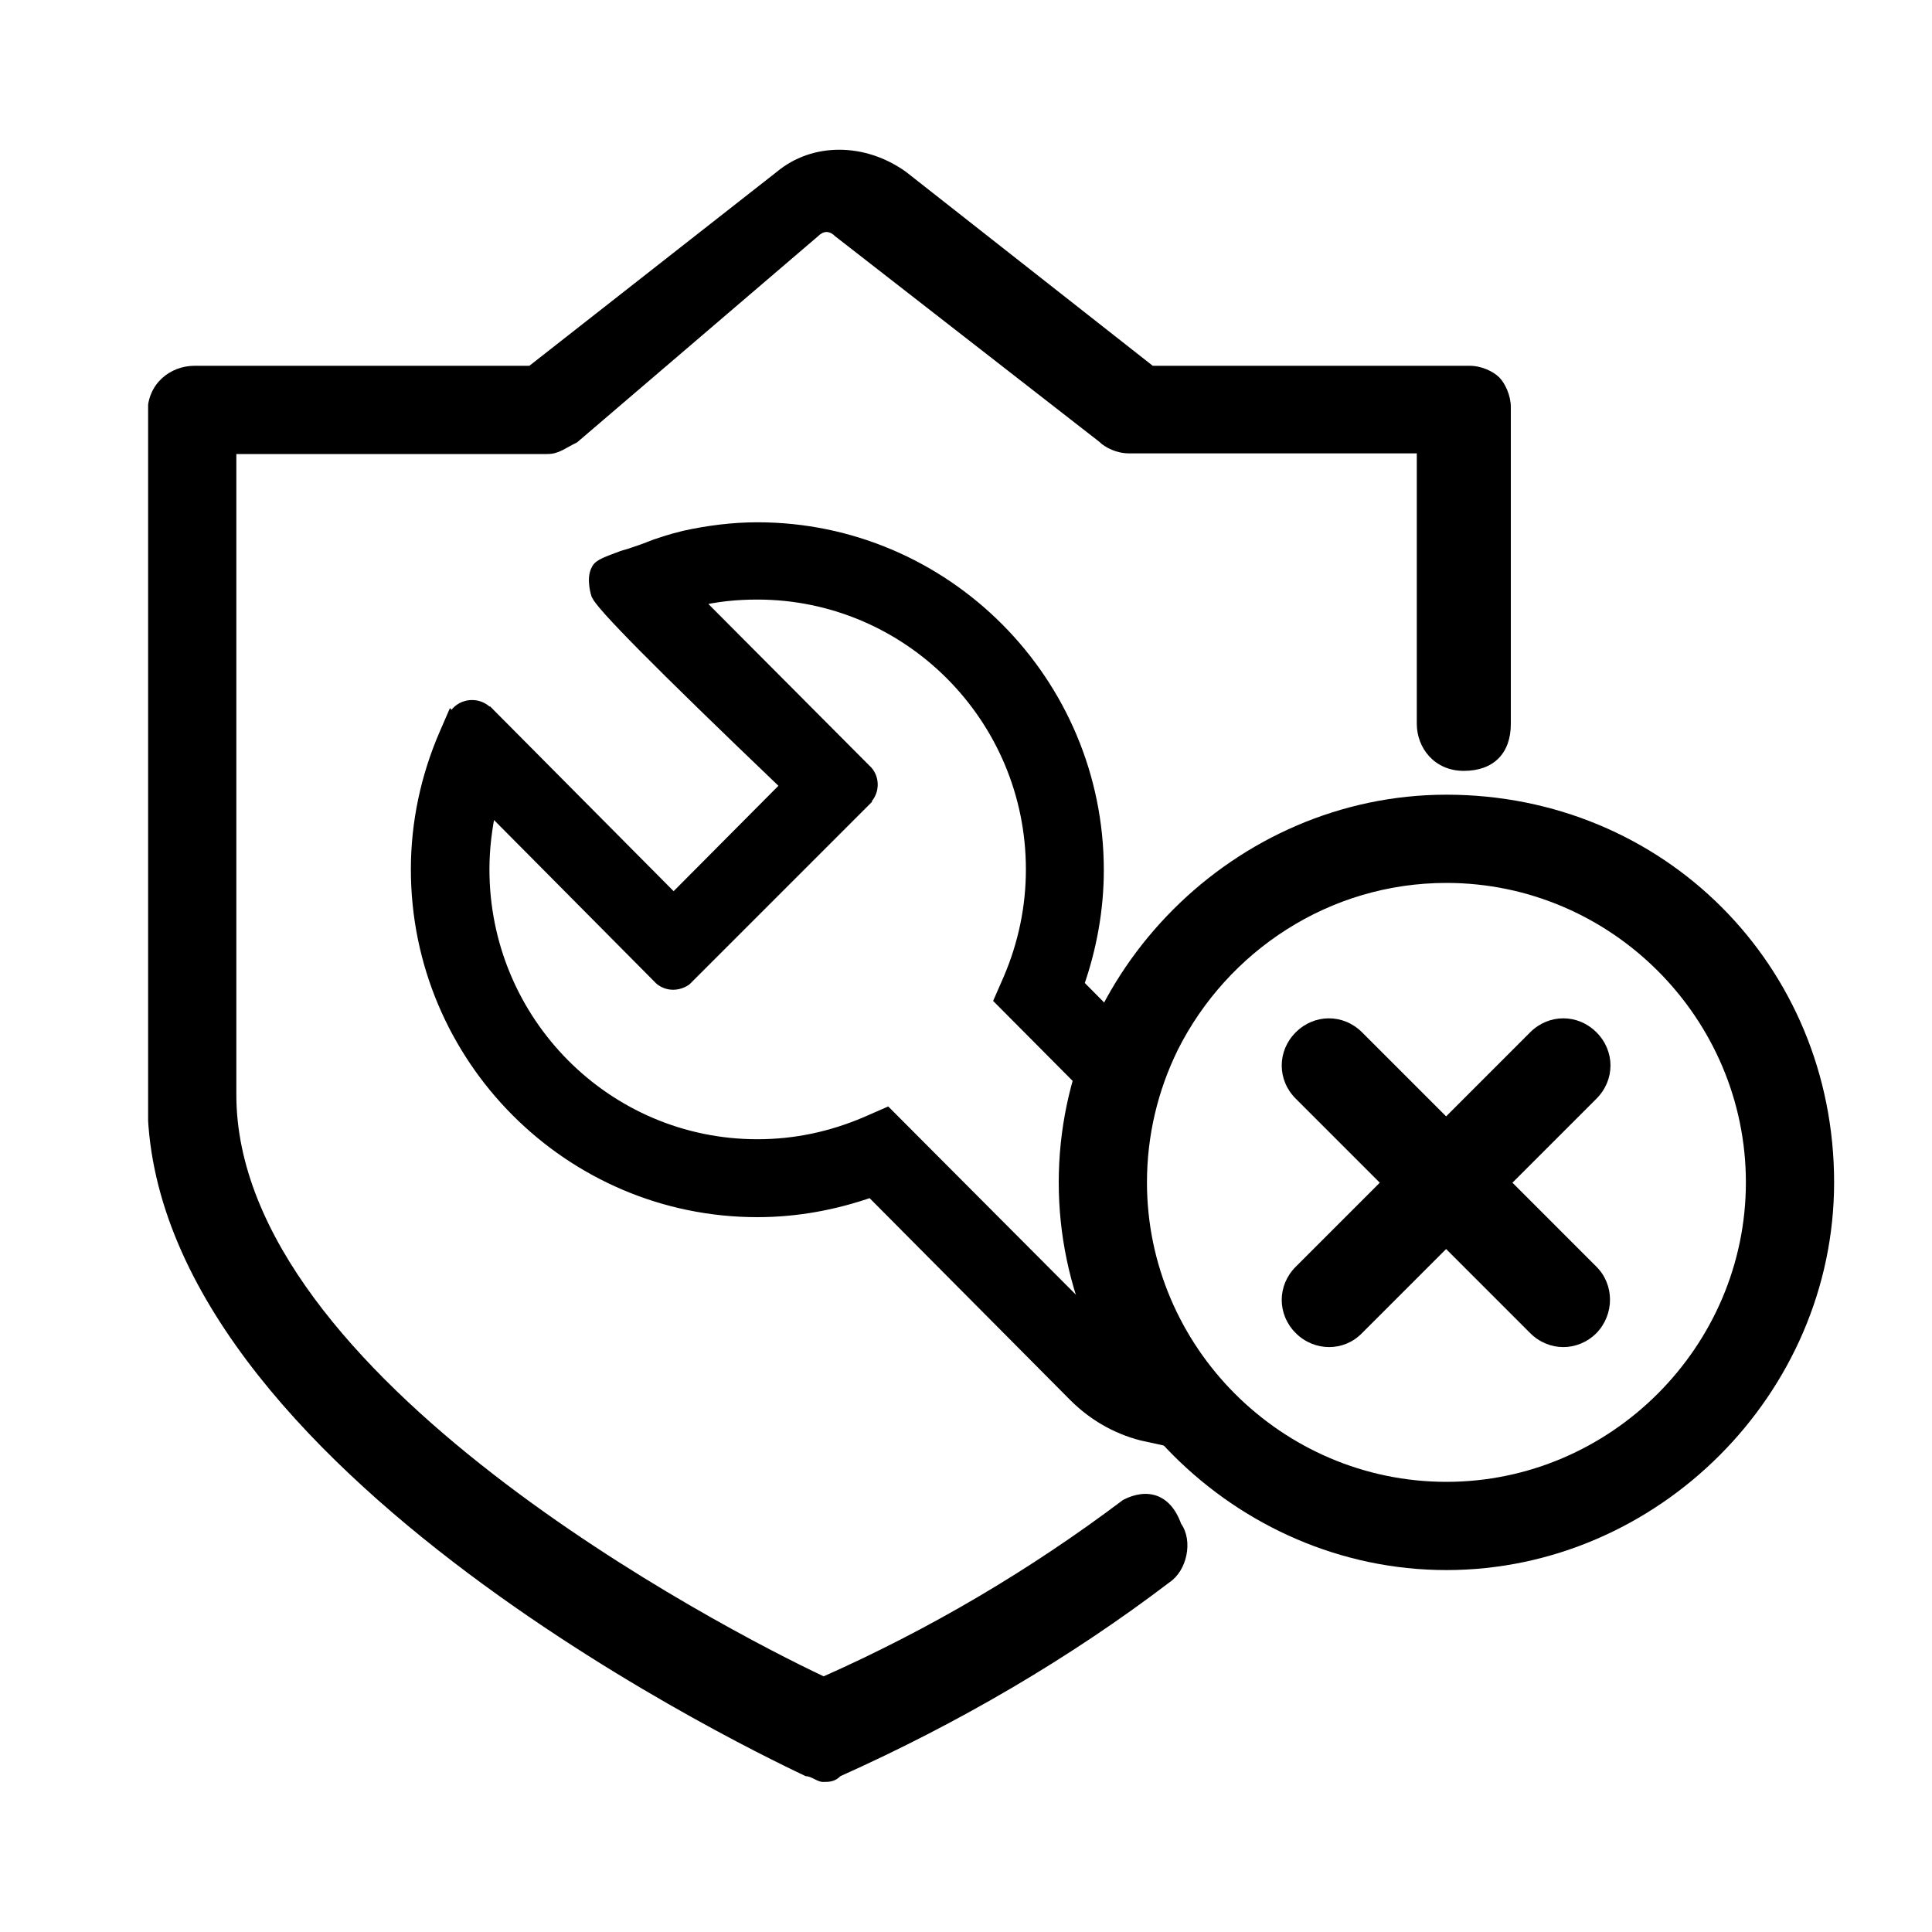
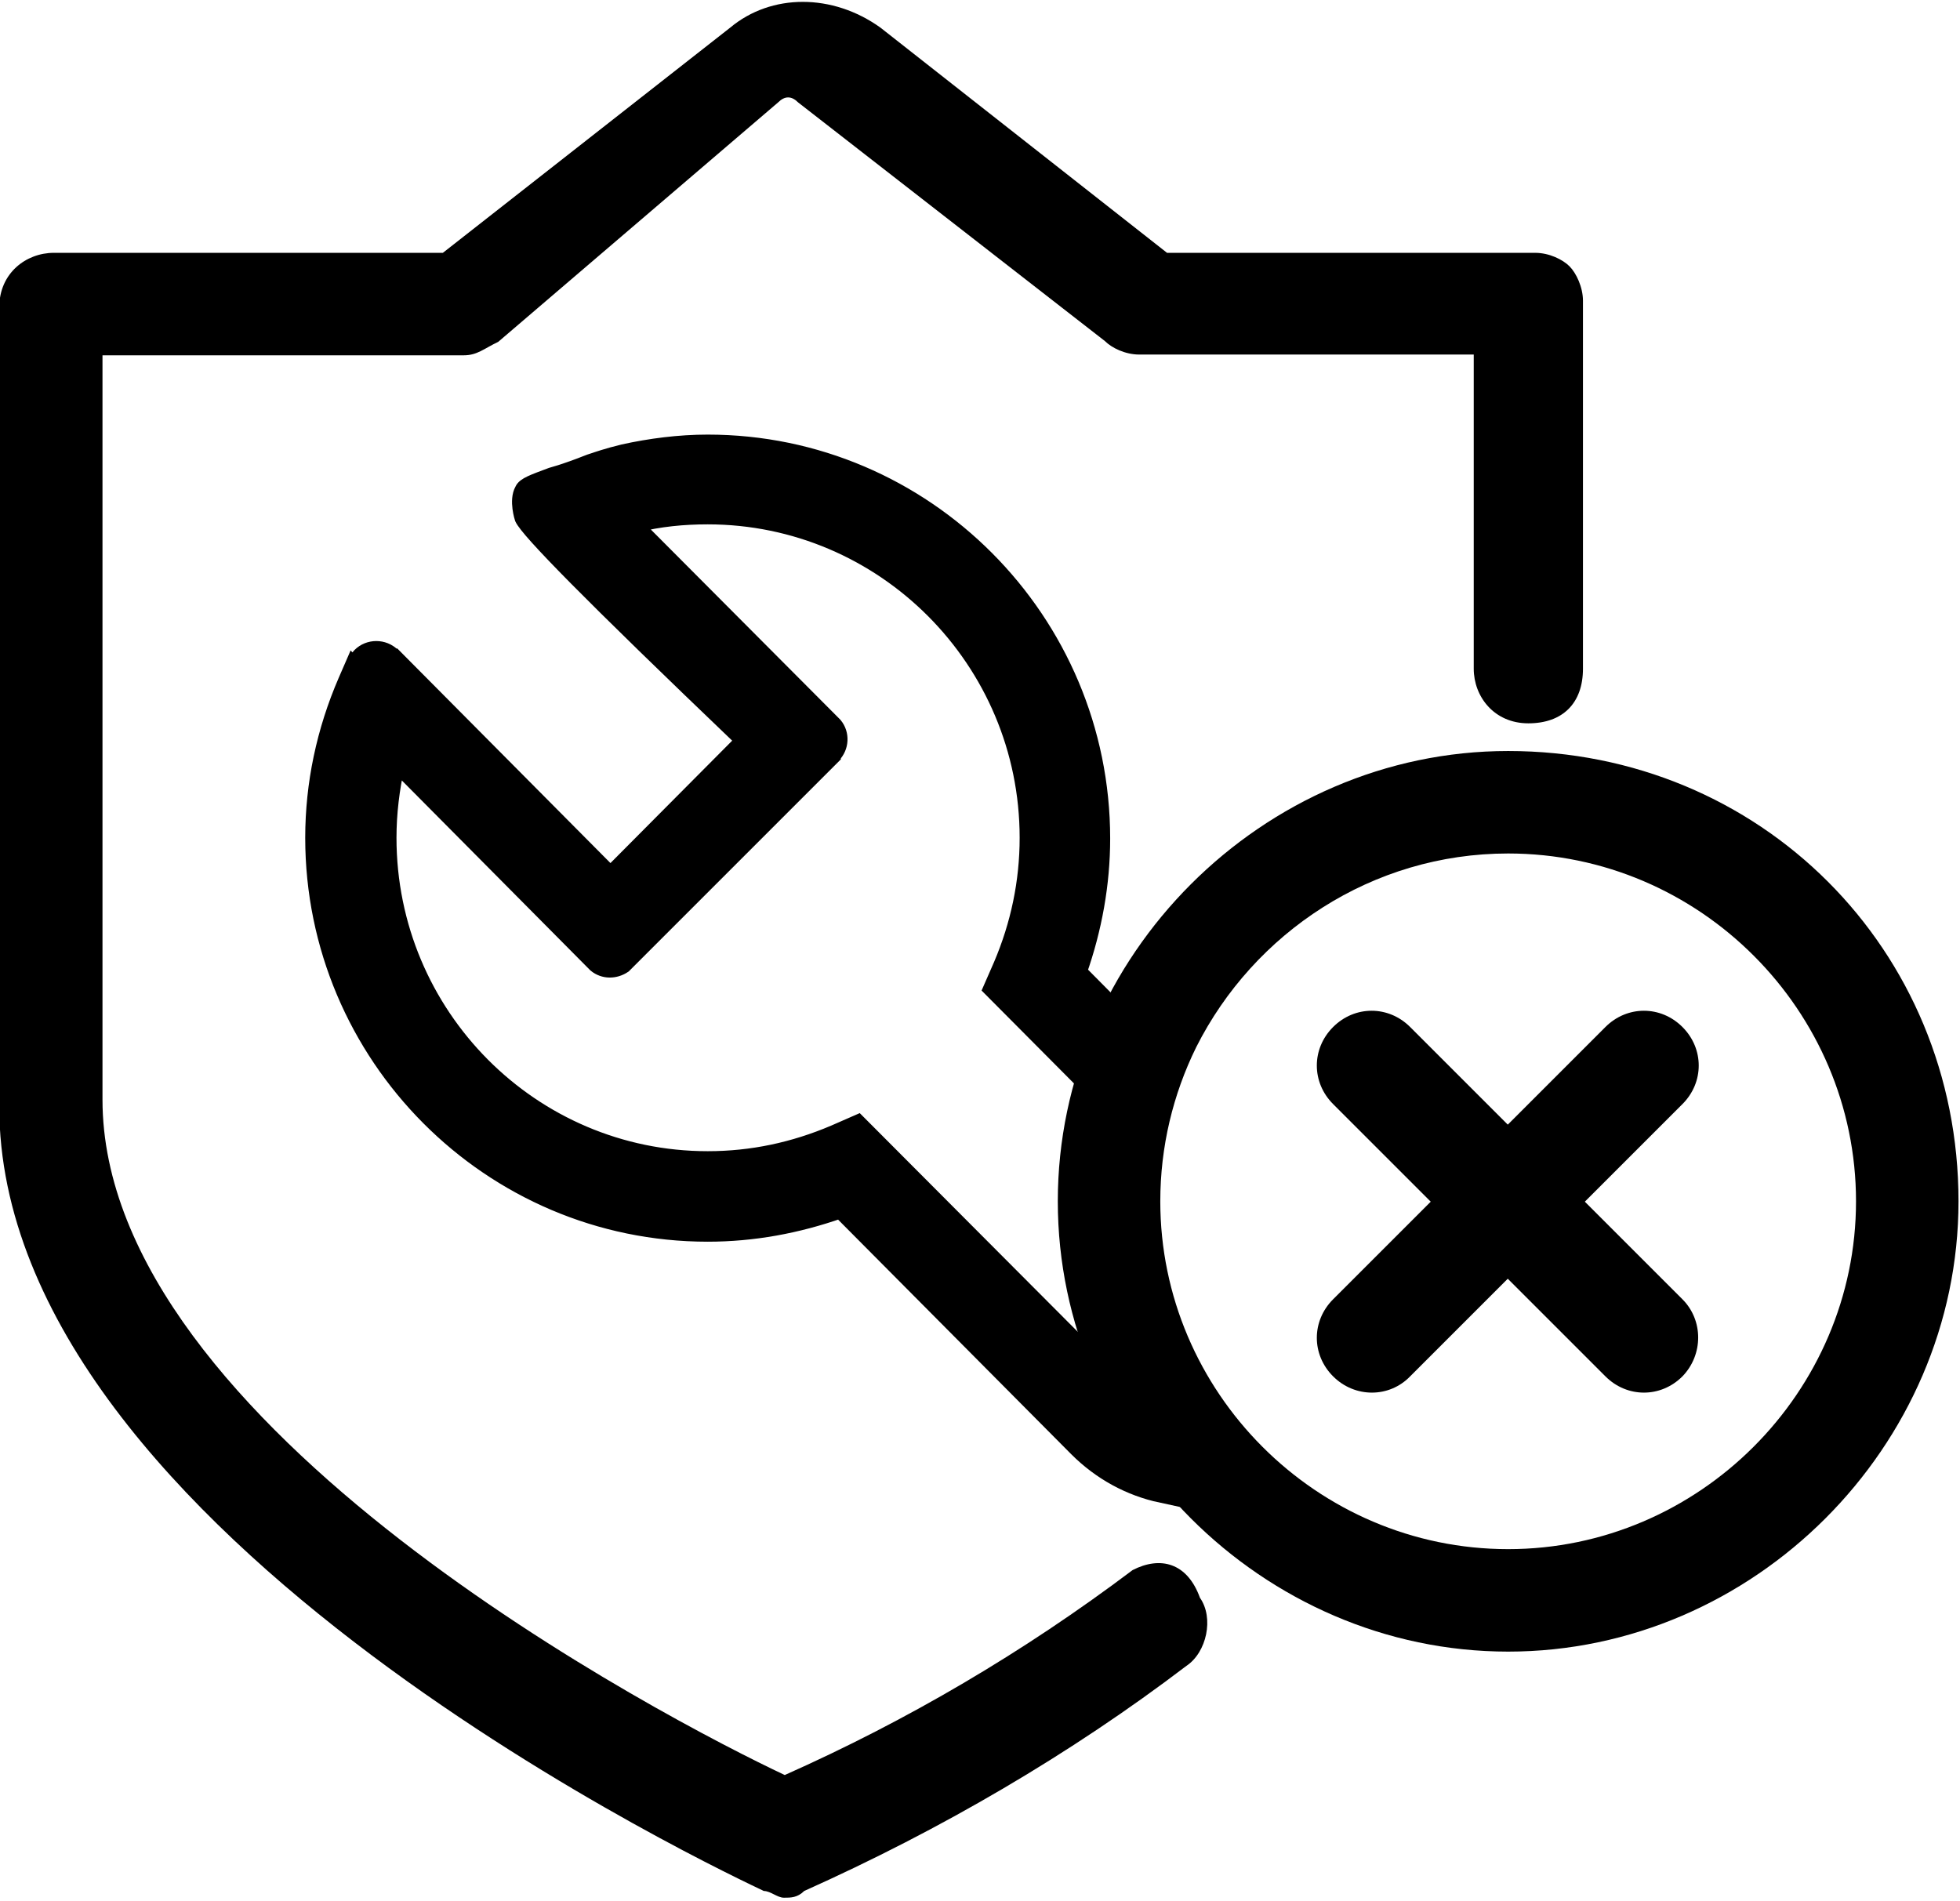
- <svg xmlns="http://www.w3.org/2000/svg" xmlns:xlink="http://www.w3.org/1999/xlink" version="1.1" id="图层_1" x="0px" y="0px" viewBox="0 0 300 300" style="enable-background:new 0 0 300 300;" xml:space="preserve">
-   <style type="text/css">
- 	.st0{clip-path:url(#SVGID_00000160912679149797994750000006352890226775006120_);}
- 	.st1{stroke:#000000;stroke-width:2;stroke-miterlimit:10;}
- 	.st2{fill:none;}
- </style>
-   <g>
+ <svg xmlns="http://www.w3.org/2000/svg" id="_图层_2" data-name="图层 2" viewBox="0 0 262 254.1">
+   <defs>
+     <style>
+       .cls-1, .cls-2 {
+         stroke-width: 0px;
+       }
+ 
+       .cls-1, .cls-3 {
+         fill: #000;
+       }
+ 
+       .cls-2 {
+         fill: none;
+       }
+ 
+       .cls-3 {
+         stroke: #000;
+         stroke-miterlimit: 10;
+         stroke-width: 2px;
+       }
+ 
+       .cls-4 {
+         clip-path: url(#clippath);
+       }
+     </style>
+     <clipPath id="clippath">
+       <rect class="cls-2" width="262" height="254.1" />
+     </clipPath>
+   </defs>
+   <g id="_图层_1-2" data-name="图层 1">
    <g>
      <g>
+         <g class="cls-4">
+           <path class="cls-1" d="M151.4,209.9c-14.6,11-30.1,20.1-46.5,27.4-15.5-7.3-91.2-46.5-91.2-90.3V47.5h48.3c1.8,0,2.7-.9,4.6-1.8l37.4-32c.9-.9,1.8-.9,2.7,0l41,31.9c.9.9,2.7,1.8,4.6,1.8h44.7v42c0,3.7,2.7,7.3,7.3,7.3s7.3-2.7,7.3-7.3v-49.2c0-1.8-.9-3.7-1.8-4.6-.9-.9-2.7-1.8-4.6-1.8h-49.2L117.7,3.7c-6.4-4.6-14.6-4.6-20.1,0l-38.4,30.1H7.2c-3.7,0-7.3,2.7-7.3,7.3v106.8c0,57.5,98.5,103.1,102.2,104.9.9,0,1.8.9,2.7.9s1.8,0,2.7-.9c18.3-8.2,35.6-18.3,51.1-30.1,2.7-1.8,3.7-6.4,1.8-9.1-1.7-4.7-5.3-5.6-9-3.7h0Z" />
+         </g>
        <g>
-           <defs>
-             <rect id="SVGID_1_" x="23" y="23" width="262" height="254.1" />
-           </defs>
-           <clipPath id="SVGID_00000010290335325850161600000002340400952821174201_">
-             <use xlink:href="#SVGID_1_" style="overflow:visible;" />
-           </clipPath>
-           <path style="clip-path:url(#SVGID_00000010290335325850161600000002340400952821174201_);" d="M174.4,232.9      c-14.6,11-30.1,20.1-46.5,27.4c-15.5-7.3-91.2-46.5-91.2-90.3V70.5H85c1.8,0,2.7-0.9,4.6-1.8L127,36.7c0.9-0.9,1.8-0.9,2.7,0      l41,31.9c0.9,0.9,2.7,1.8,4.6,1.8h44.7v42c0,3.7,2.7,7.3,7.3,7.3c4.6,0,7.3-2.7,7.3-7.3V63.2c0-1.8-0.9-3.7-1.8-4.6      c-0.9-0.9-2.7-1.8-4.6-1.8H179l-38.3-30.1c-6.4-4.6-14.6-4.6-20.1,0L82.2,56.8h-52c-3.7,0-7.3,2.7-7.3,7.3v106.8      c0,57.5,98.5,103.1,102.2,104.9c0.9,0,1.8,0.9,2.7,0.9c0.9,0,1.8,0,2.7-0.9c18.3-8.2,35.6-18.3,51.1-30.1      c2.7-1.8,3.7-6.4,1.8-9.1C181.7,231.9,178.1,231,174.4,232.9L174.4,232.9z" />
+           <path class="cls-1" d="M201.6,100.4c-32.8,0-60.2,27.4-60.2,60.2s27.4,60.2,60.2,60.2,60.2-27.4,60.2-60.2c0-33.7-26.5-60.2-60.2-60.2h0ZM159.9,140c7.7-15.3,23.5-25.9,41.7-25.9,25.6,0,46.5,21,46.5,46.5s-21,46.5-46.5,46.5h0c-25.6,0-46.5-21-46.5-46.5,0-7.3,1.7-14.3,4.8-20.6" />
+           <g>
+             <path class="cls-1" d="M224.9,184h0c-2.9,2.9-7.4,2.9-10.3,0l-36.4-36.4c-2.9-2.9-2.9-7.4,0-10.3h0c2.9-2.9,7.4-2.9,10.3,0l36.4,36.4c2.8,2.8,2.8,7.4,0,10.3Z" />
+             <path class="cls-1" d="M178.2,184h0c-2.9-2.9-2.9-7.4,0-10.3l36.4-36.4c2.9-2.9,7.4-2.9,10.3,0h0c2.9,2.9,2.9,7.4,0,10.3l-36.4,36.4c-2.8,2.9-7.4,2.9-10.3,0Z" />
+           </g>
        </g>
      </g>
-       <g>
-         <path d="M224.6,123.4c-32.8,0-60.2,27.4-60.2,60.2s27.4,60.2,60.2,60.2c32.8,0,60.2-27.4,60.2-60.2     C284.8,149.9,258.3,123.4,224.6,123.4L224.6,123.4z M182.9,163c7.7-15.3,23.5-25.9,41.7-25.9c25.6,0,46.5,21,46.5,46.5     s-21,46.5-46.5,46.5l0,0c-25.6,0-46.5-21-46.5-46.5C178.1,176.3,179.8,169.3,182.9,163" />
-         <g>
-           <path d="M247.9,207L247.9,207c-2.9,2.9-7.4,2.9-10.3,0l-36.4-36.4c-2.9-2.9-2.9-7.4,0-10.3l0,0c2.9-2.9,7.4-2.9,10.3,0      l36.4,36.4C250.7,199.5,250.7,204.1,247.9,207z" />
-           <path d="M201.2,207L201.2,207c-2.9-2.9-2.9-7.4,0-10.3l36.4-36.4c2.9-2.9,7.4-2.9,10.3,0l0,0c2.9,2.9,2.9,7.4,0,10.3L211.5,207      C208.7,209.9,204.1,209.9,201.2,207z" />
-         </g>
-       </g>
+       <path class="cls-3" d="M152.8,196.6c-4.1-3.8-5.9-9.2-6.3-14.7l-31.8-31.9-3.2,1.4c-5.4,2.3-11,3.5-16.9,3.5-23.5,0-42.6-19.2-42.6-42.9,0-3.3.4-6.5,1.1-9.7l26.5,26.7c1.1.9,2.6.9,3.8.1l28-28v-.1c1.1-1.1,1.2-2.9.2-4.1l-26.6-26.7c3.2-.8,6.4-1.1,9.6-1.1,23.5,0,42.7,19.2,42.7,42.9,0,5.9-1.2,11.6-3.5,17l-1.4,3.2,18,18.1c.9-3.5,2.8-6.8,5-9.2l-11.1-11.2c2-5.7,3.1-11.7,3.1-17.8,0-29.2-23.7-53-52.8-53-3.8,0-7.7.5-11.3,1.3-2.1.5-3.8,1.1-3.8,1.1-1,.3-1.3.5-3,1.1s-1.8.6-2.8.9c-2.4.9-3.6,1.3-3.9,2-.8,1.4,0,3.8,0,3.8h0c.8,1.7,8.8,9.9,29.5,29.7l-17.7,17.8-28.9-29.1q-.1,0-.2-.1c-1.2-1.2-3.2-1.2-4.4,0-.4.4-.6.8-.8,1.1,0,.1-.1,0-.1,0l-1,2.3c-2.9,6.7-4.4,13.8-4.4,21,0,29.2,23.7,53,52.8,53,6.1,0,12-1.1,17.7-3.1l31.6,31.8c3.2,3.2,7.1,5.3,11.3,6.2-.8-.9-1.4-1.9-2-2.9-.2-.2-.2-.3-.4-.4Z" />
+       <circle class="cls-2" cx="201.6" cy="160.6" r="60.2" />
+       <ellipse class="cls-1" cx="152" cy="190.8" rx="6.3" ry="6" />
    </g>
-     <g>
-       <g>
-         <path class="st1" d="M175.8,219.6c-4.1-3.8-5.9-9.2-6.3-14.7L137.7,173l-3.2,1.4c-5.4,2.3-11,3.5-16.9,3.5     C94.1,177.9,75,158.7,75,135c0-3.3,0.4-6.5,1.1-9.7l26.5,26.7c1.1,0.9,2.6,0.9,3.8,0.1l28-28c0,0,0,0,0-0.1     c1.1-1.1,1.2-2.9,0.2-4.1l-26.6-26.7c3.2-0.8,6.4-1.1,9.6-1.1c23.5,0,42.7,19.2,42.7,42.9c0,5.9-1.2,11.6-3.5,17l-1.4,3.2     l18,18.1c0.9-3.5,2.8-6.8,5-9.2l-11.1-11.2c2-5.7,3.1-11.7,3.1-17.8c0-29.2-23.7-53-52.8-53c-3.8,0-7.7,0.5-11.3,1.3     c-2.1,0.5-3.8,1.1-3.8,1.1c-1,0.3-1.3,0.5-3,1.1c-1.7,0.6-1.8,0.6-2.8,0.9c-2.4,0.9-3.6,1.3-3.9,2c-0.8,1.4,0,3.8,0,3.8l0,0     c0.8,1.7,8.8,9.9,29.5,29.7l-17.7,17.8l-28.9-29.1c-0.1,0-0.1,0-0.2-0.1c-1.2-1.2-3.2-1.2-4.4,0c-0.4,0.4-0.6,0.8-0.8,1.1     c0,0.1-0.1,0-0.1,0l-1,2.3c-2.9,6.7-4.4,13.8-4.4,21c0,29.2,23.7,53,52.8,53c6.1,0,12-1.1,17.7-3.1l31.6,31.8     c3.2,3.2,7.1,5.3,11.3,6.2c-0.8-0.9-1.4-1.9-2-2.9C176,219.8,176,219.7,175.8,219.6z" />
-       </g>
-     </g>
-     <circle class="st2" cx="224.6" cy="183.6" r="60.2" />
-     <ellipse cx="175" cy="213.8" rx="6.3" ry="6" />
  </g>
</svg>
